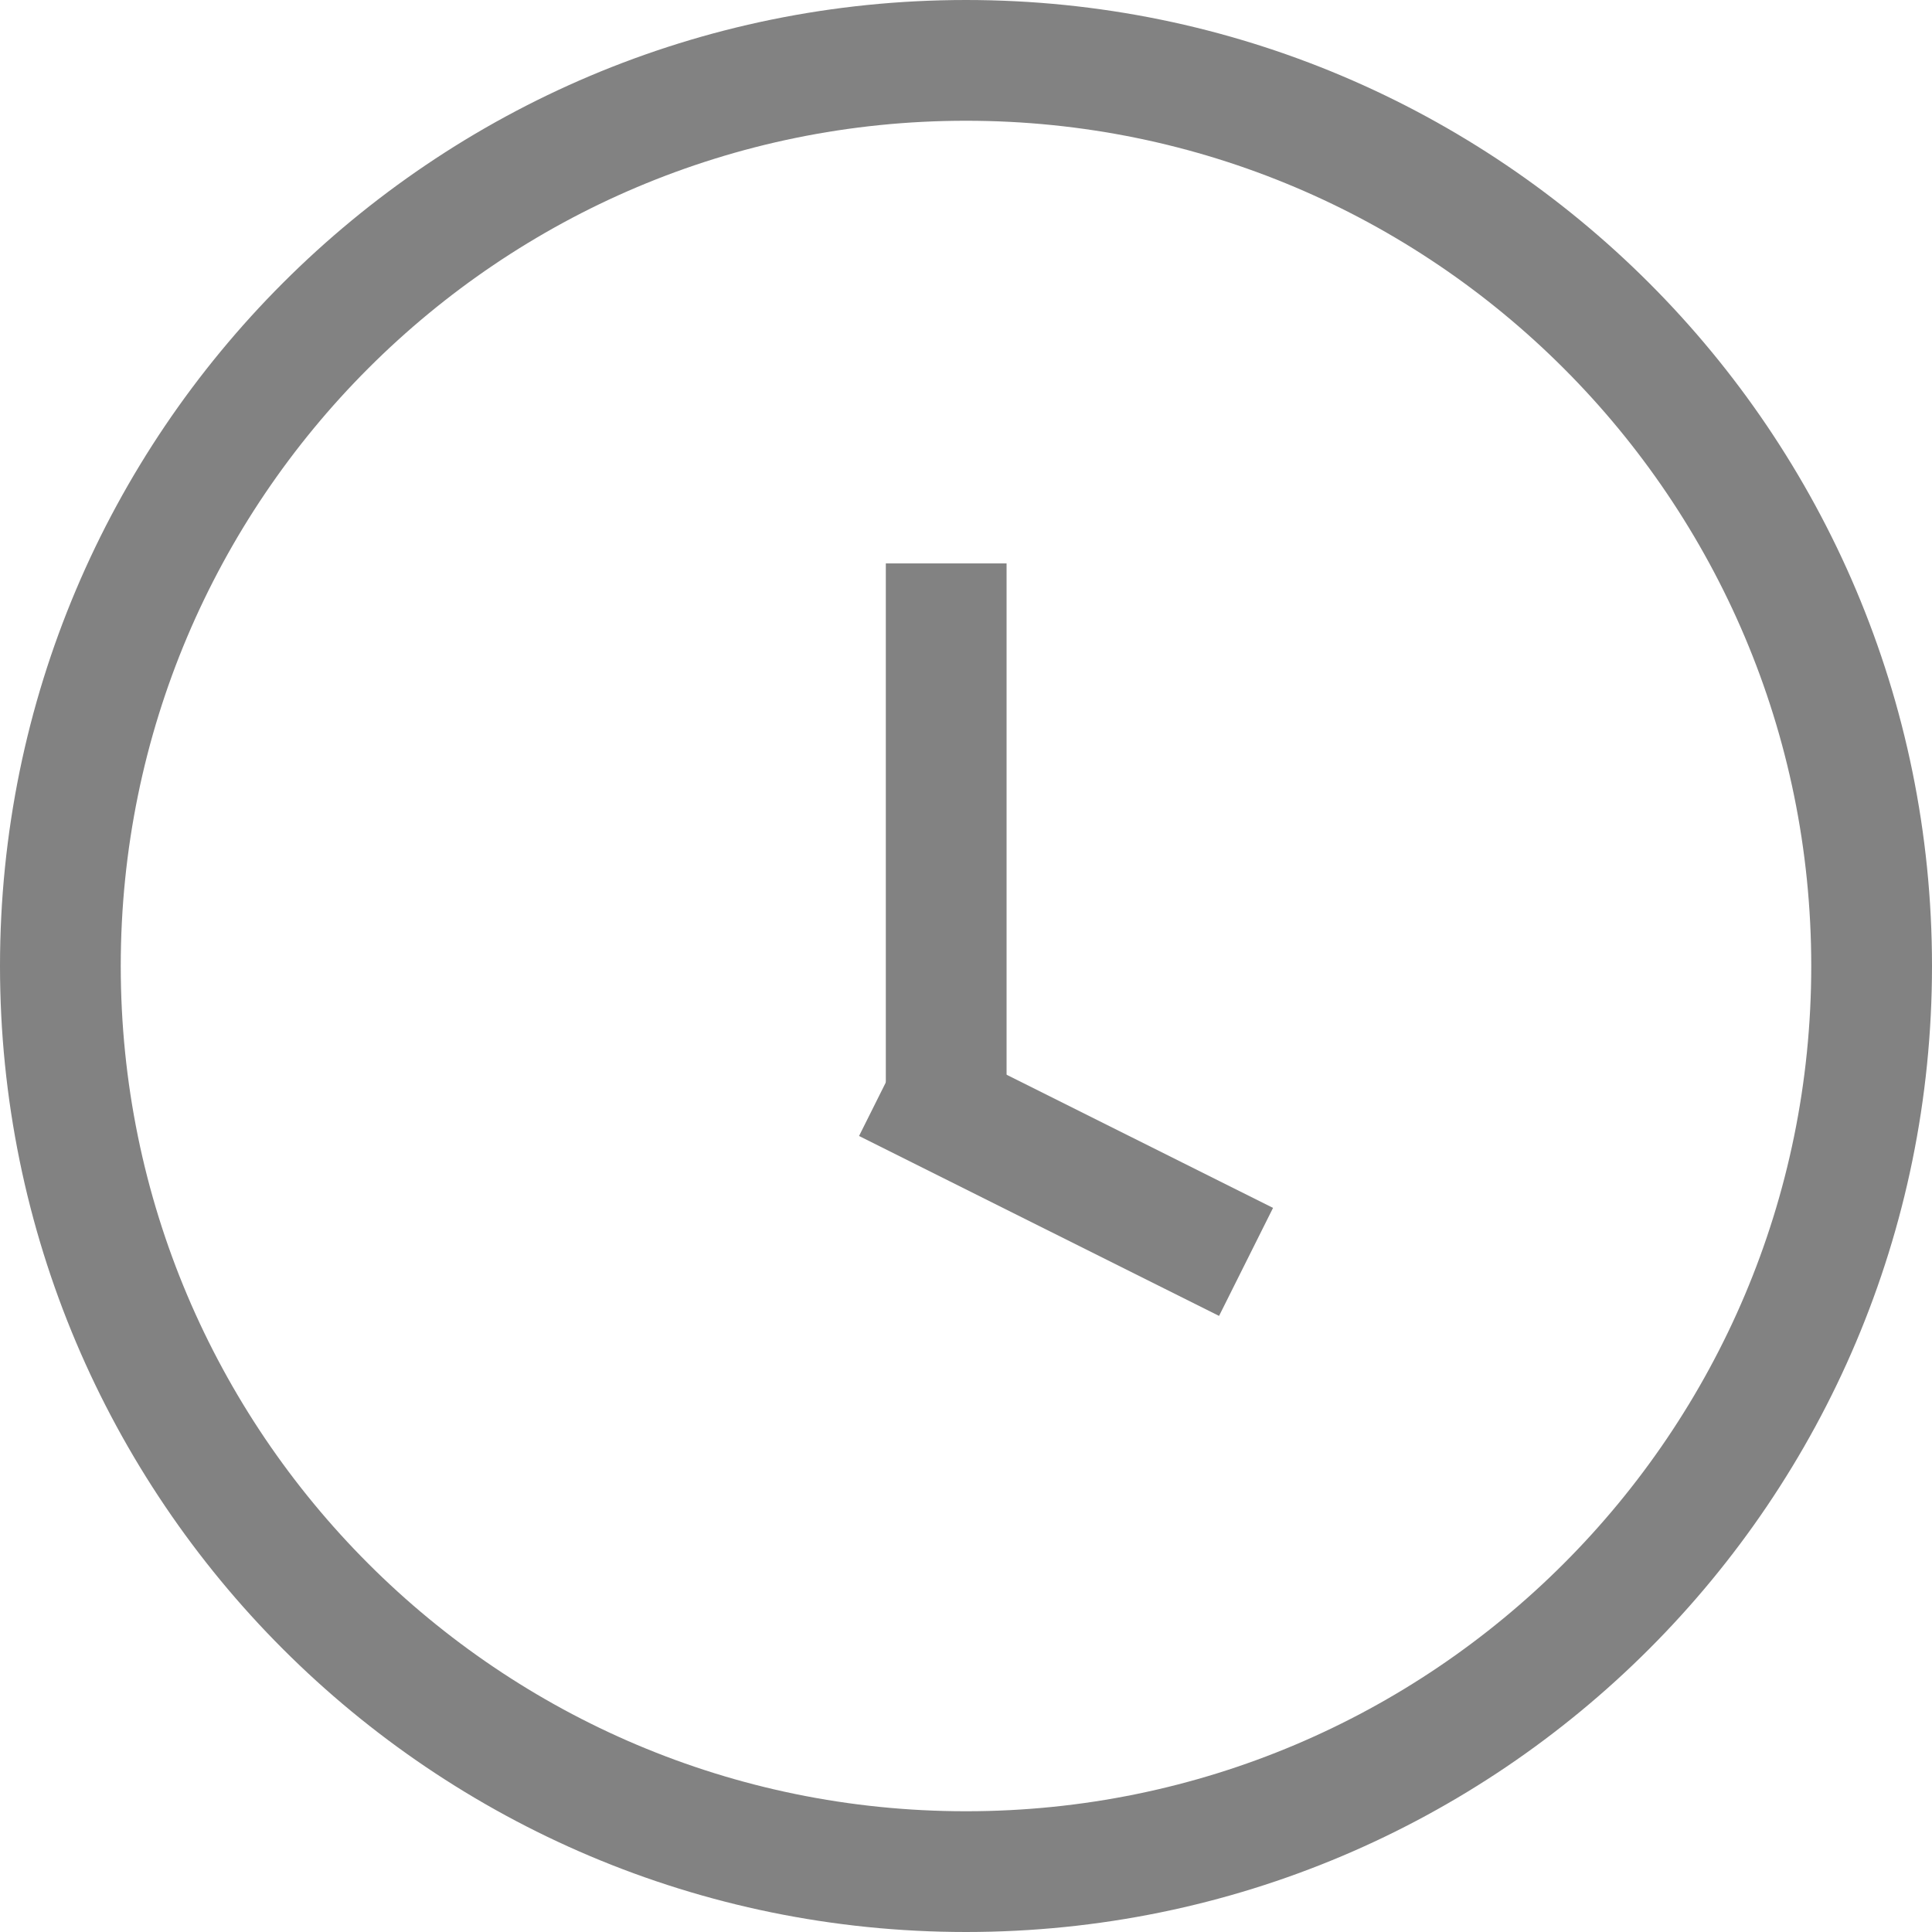
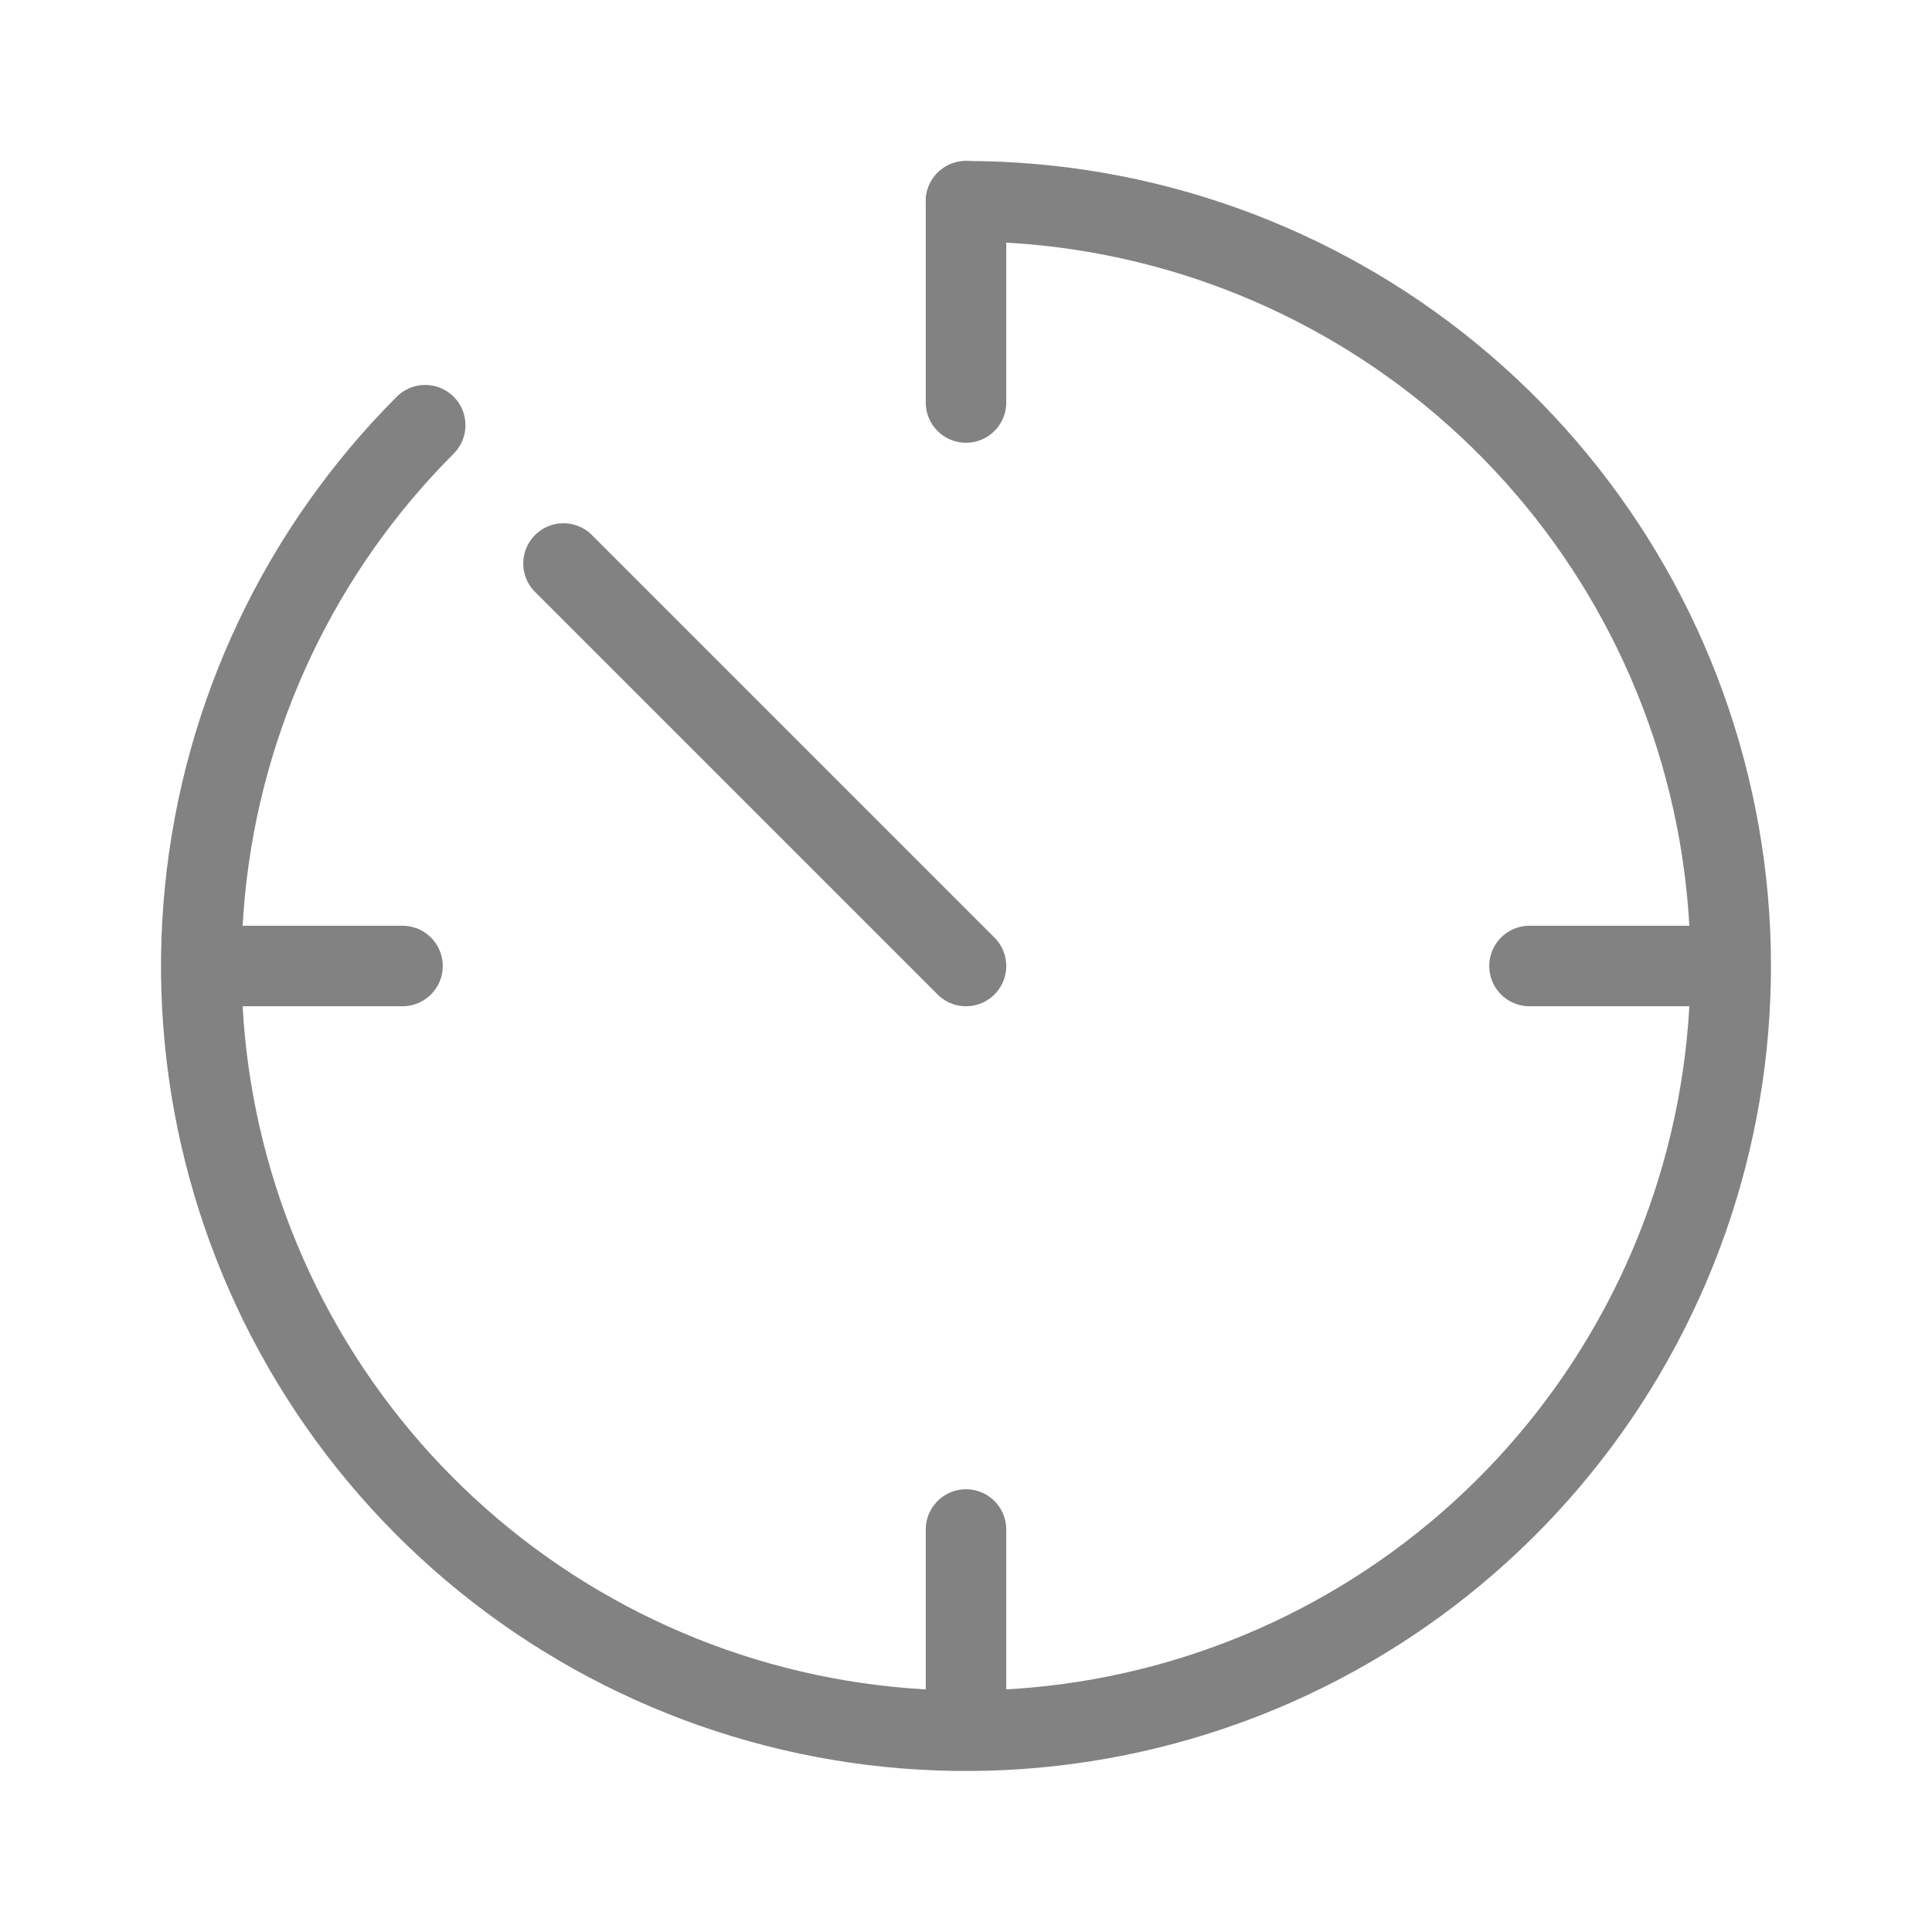
- <svg xmlns="http://www.w3.org/2000/svg" width="16" height="16" viewBox="0 0 16 16" fill="none">
-   <circle cx="8" cy="8" r="7.5" stroke="#828282" />
-   <line x1="7.836" y1="5.166" x2="7.836" y2="8.833" stroke="#828282" stroke-linecap="square" />
-   <path d="M7.785 9.184L9.872 10.227" stroke="#828282" stroke-linecap="square" />
+ <svg xmlns="http://www.w3.org/2000/svg" width="24" height="24" viewBox="0 0 24 24" fill="none">
+   <path d="M5.282 5.282C3.728 6.837 2.761 8.882 2.546 11.069C2.33 13.256 2.88 15.45 4.101 17.278C5.322 19.105 7.139 20.453 9.242 21.091C11.345 21.729 13.605 21.618 15.636 20.777C17.666 19.936 19.342 18.417 20.378 16.478C21.414 14.54 21.746 12.302 21.317 10.147C20.889 7.991 19.726 6.051 18.027 4.656C16.328 3.262 14.198 2.5 12 2.5" stroke="#828282" stroke-linecap="round" />
+   <path d="M12 12L7 7" stroke="#828282" stroke-linecap="round" />
+   <path d="M12 2.5V5" stroke="#828282" stroke-linecap="round" />
+   <path d="M21 12L19 12" stroke="#828282" stroke-linecap="round" />
+   <path d="M12 19V21" stroke="#828282" stroke-linecap="round" />
+   <path d="M5 12L3 12" stroke="#828282" stroke-linecap="round" />
</svg>
